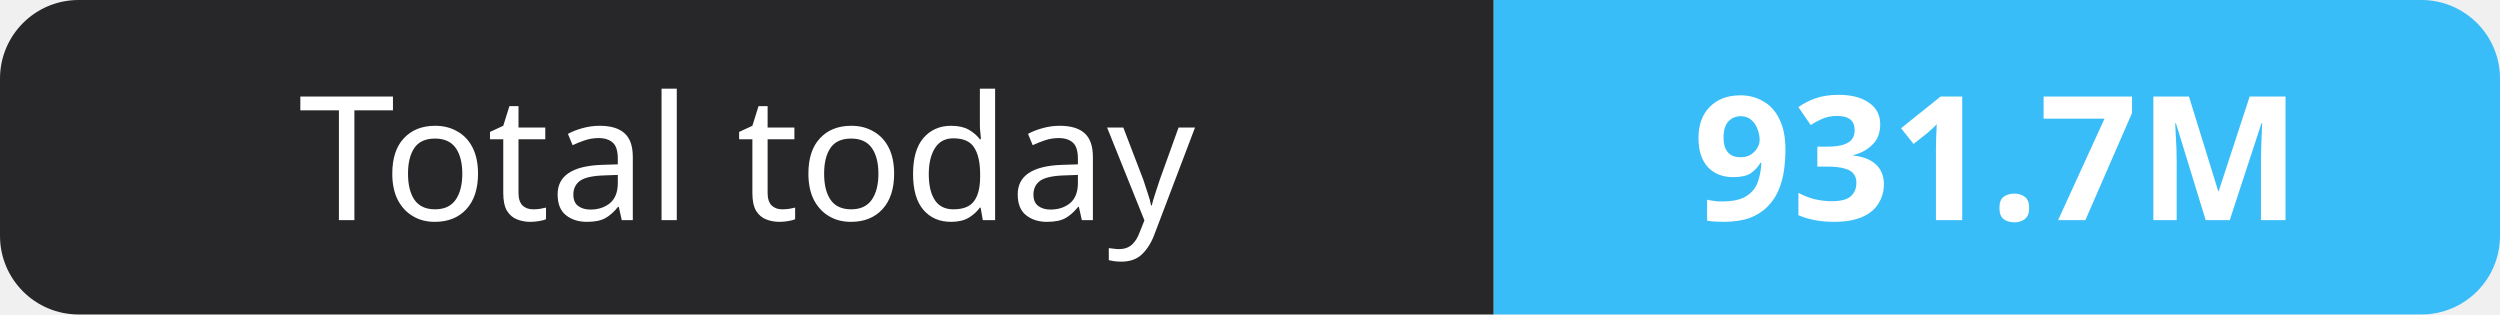
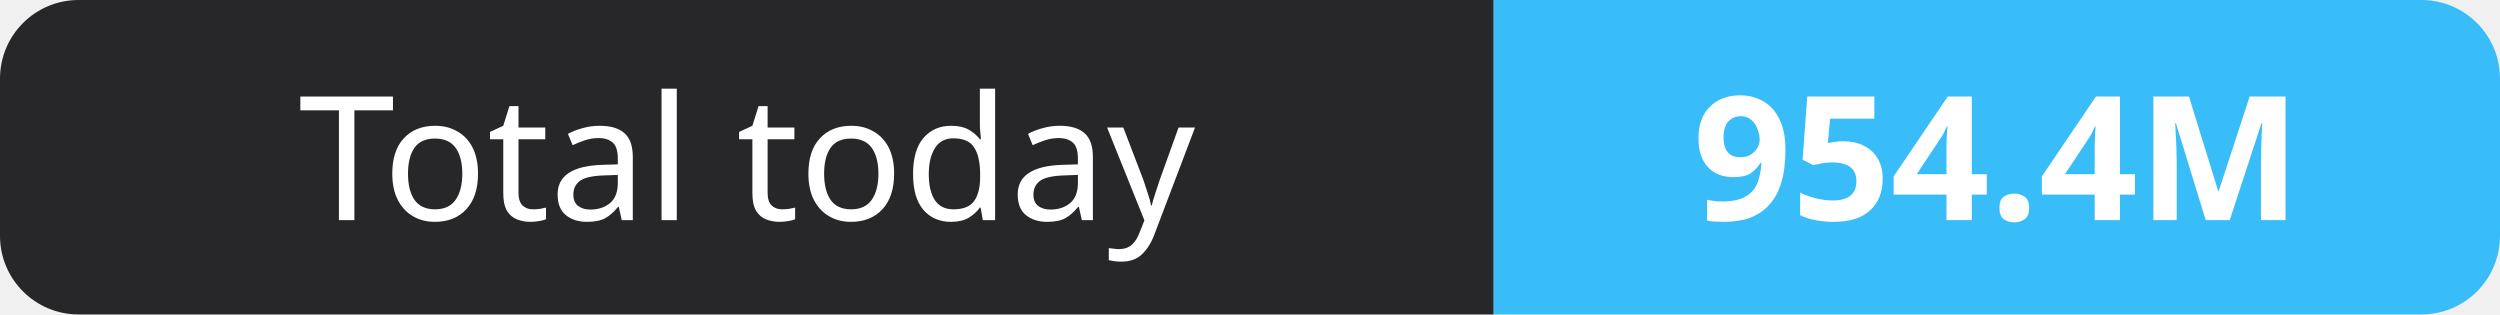
- <svg xmlns="http://www.w3.org/2000/svg" width="159" height="20" role="img" aria-label="Total today: 931.7M">
+ <svg xmlns="http://www.w3.org/2000/svg" width="159" height="20" role="img" aria-label="Total today: 954.4M">
  <clipPath id="r">
    <rect width="159" height="20" rx="5" fill="#fff" />
  </clipPath>
  <g clip-path="url(#r)">
    <rect width="95" height="20" fill="#27272a" />
    <rect x="95" width="64" height="20" fill="#38bdf8" />
  </g>
  <g fill="#fff" text-anchor="middle" font-family="Verdana,Geneva,sans-serif" font-size="11">
    <text x="47.5" y="14">Total today</text>
-     <text x="127.0" y="14" font-weight="700">931.7M</text>
+     <text x="127.0" y="14" font-weight="700">954.4M</text>
  </g>
</svg>
